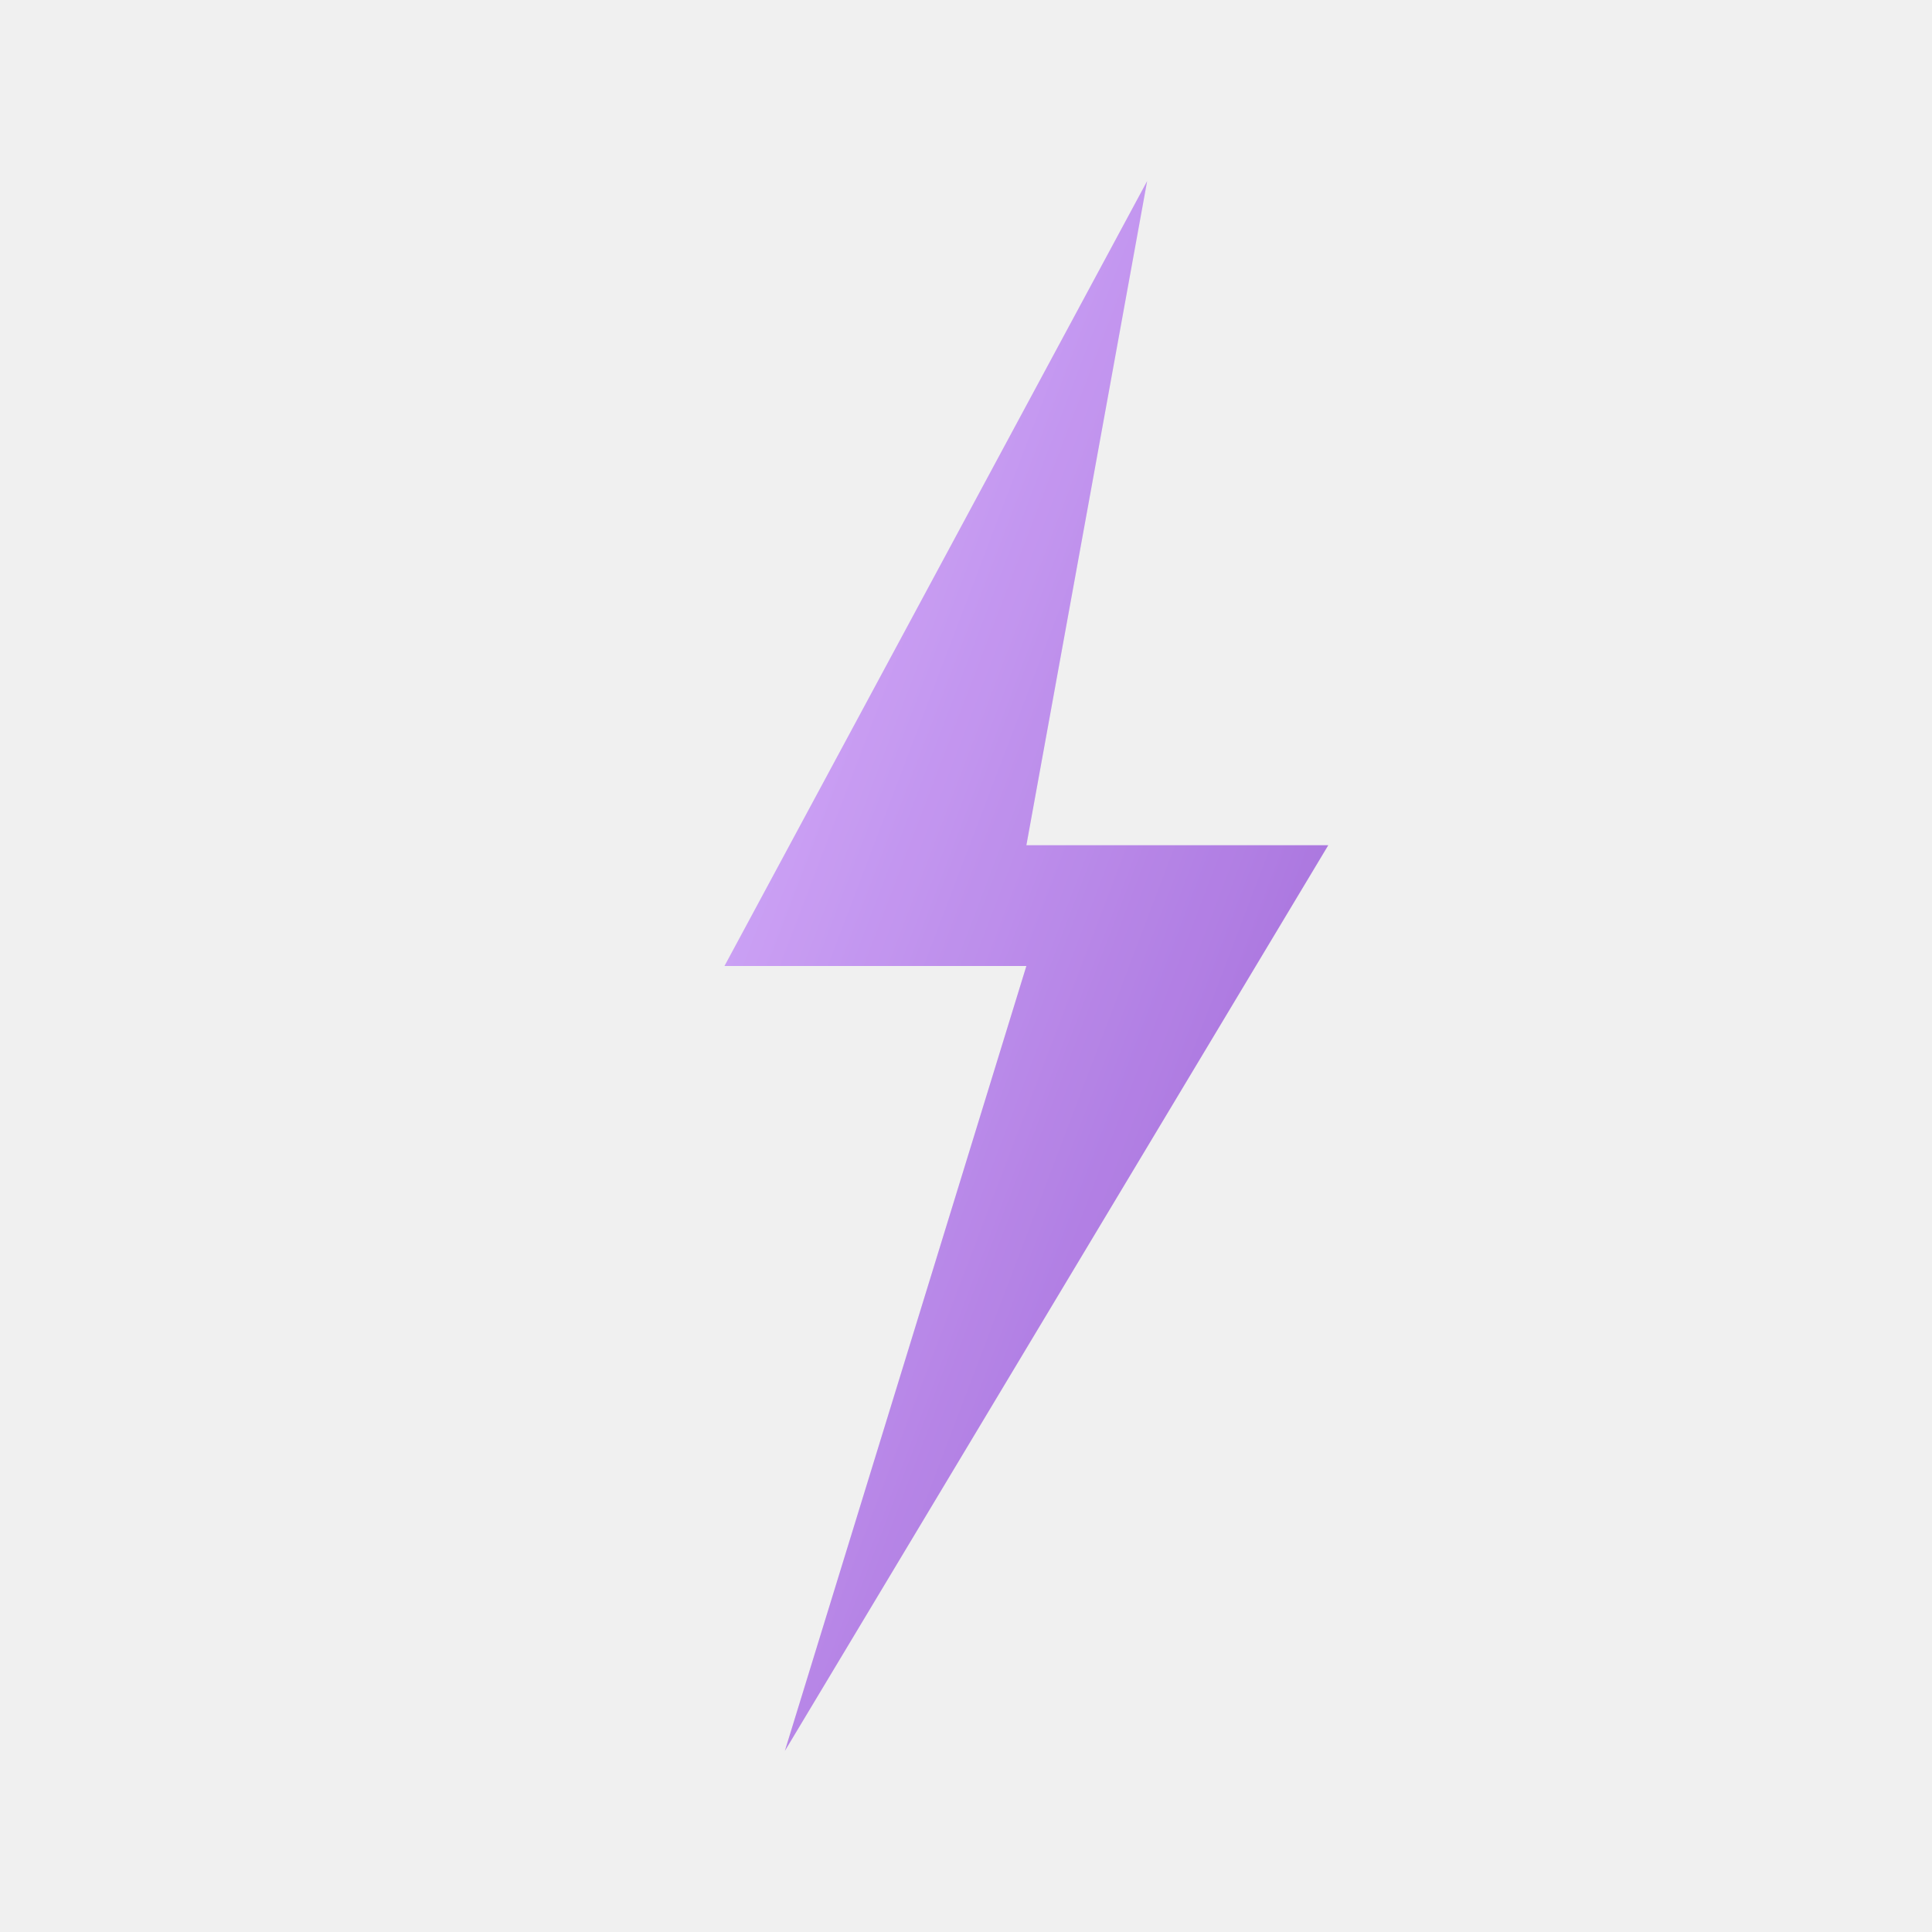
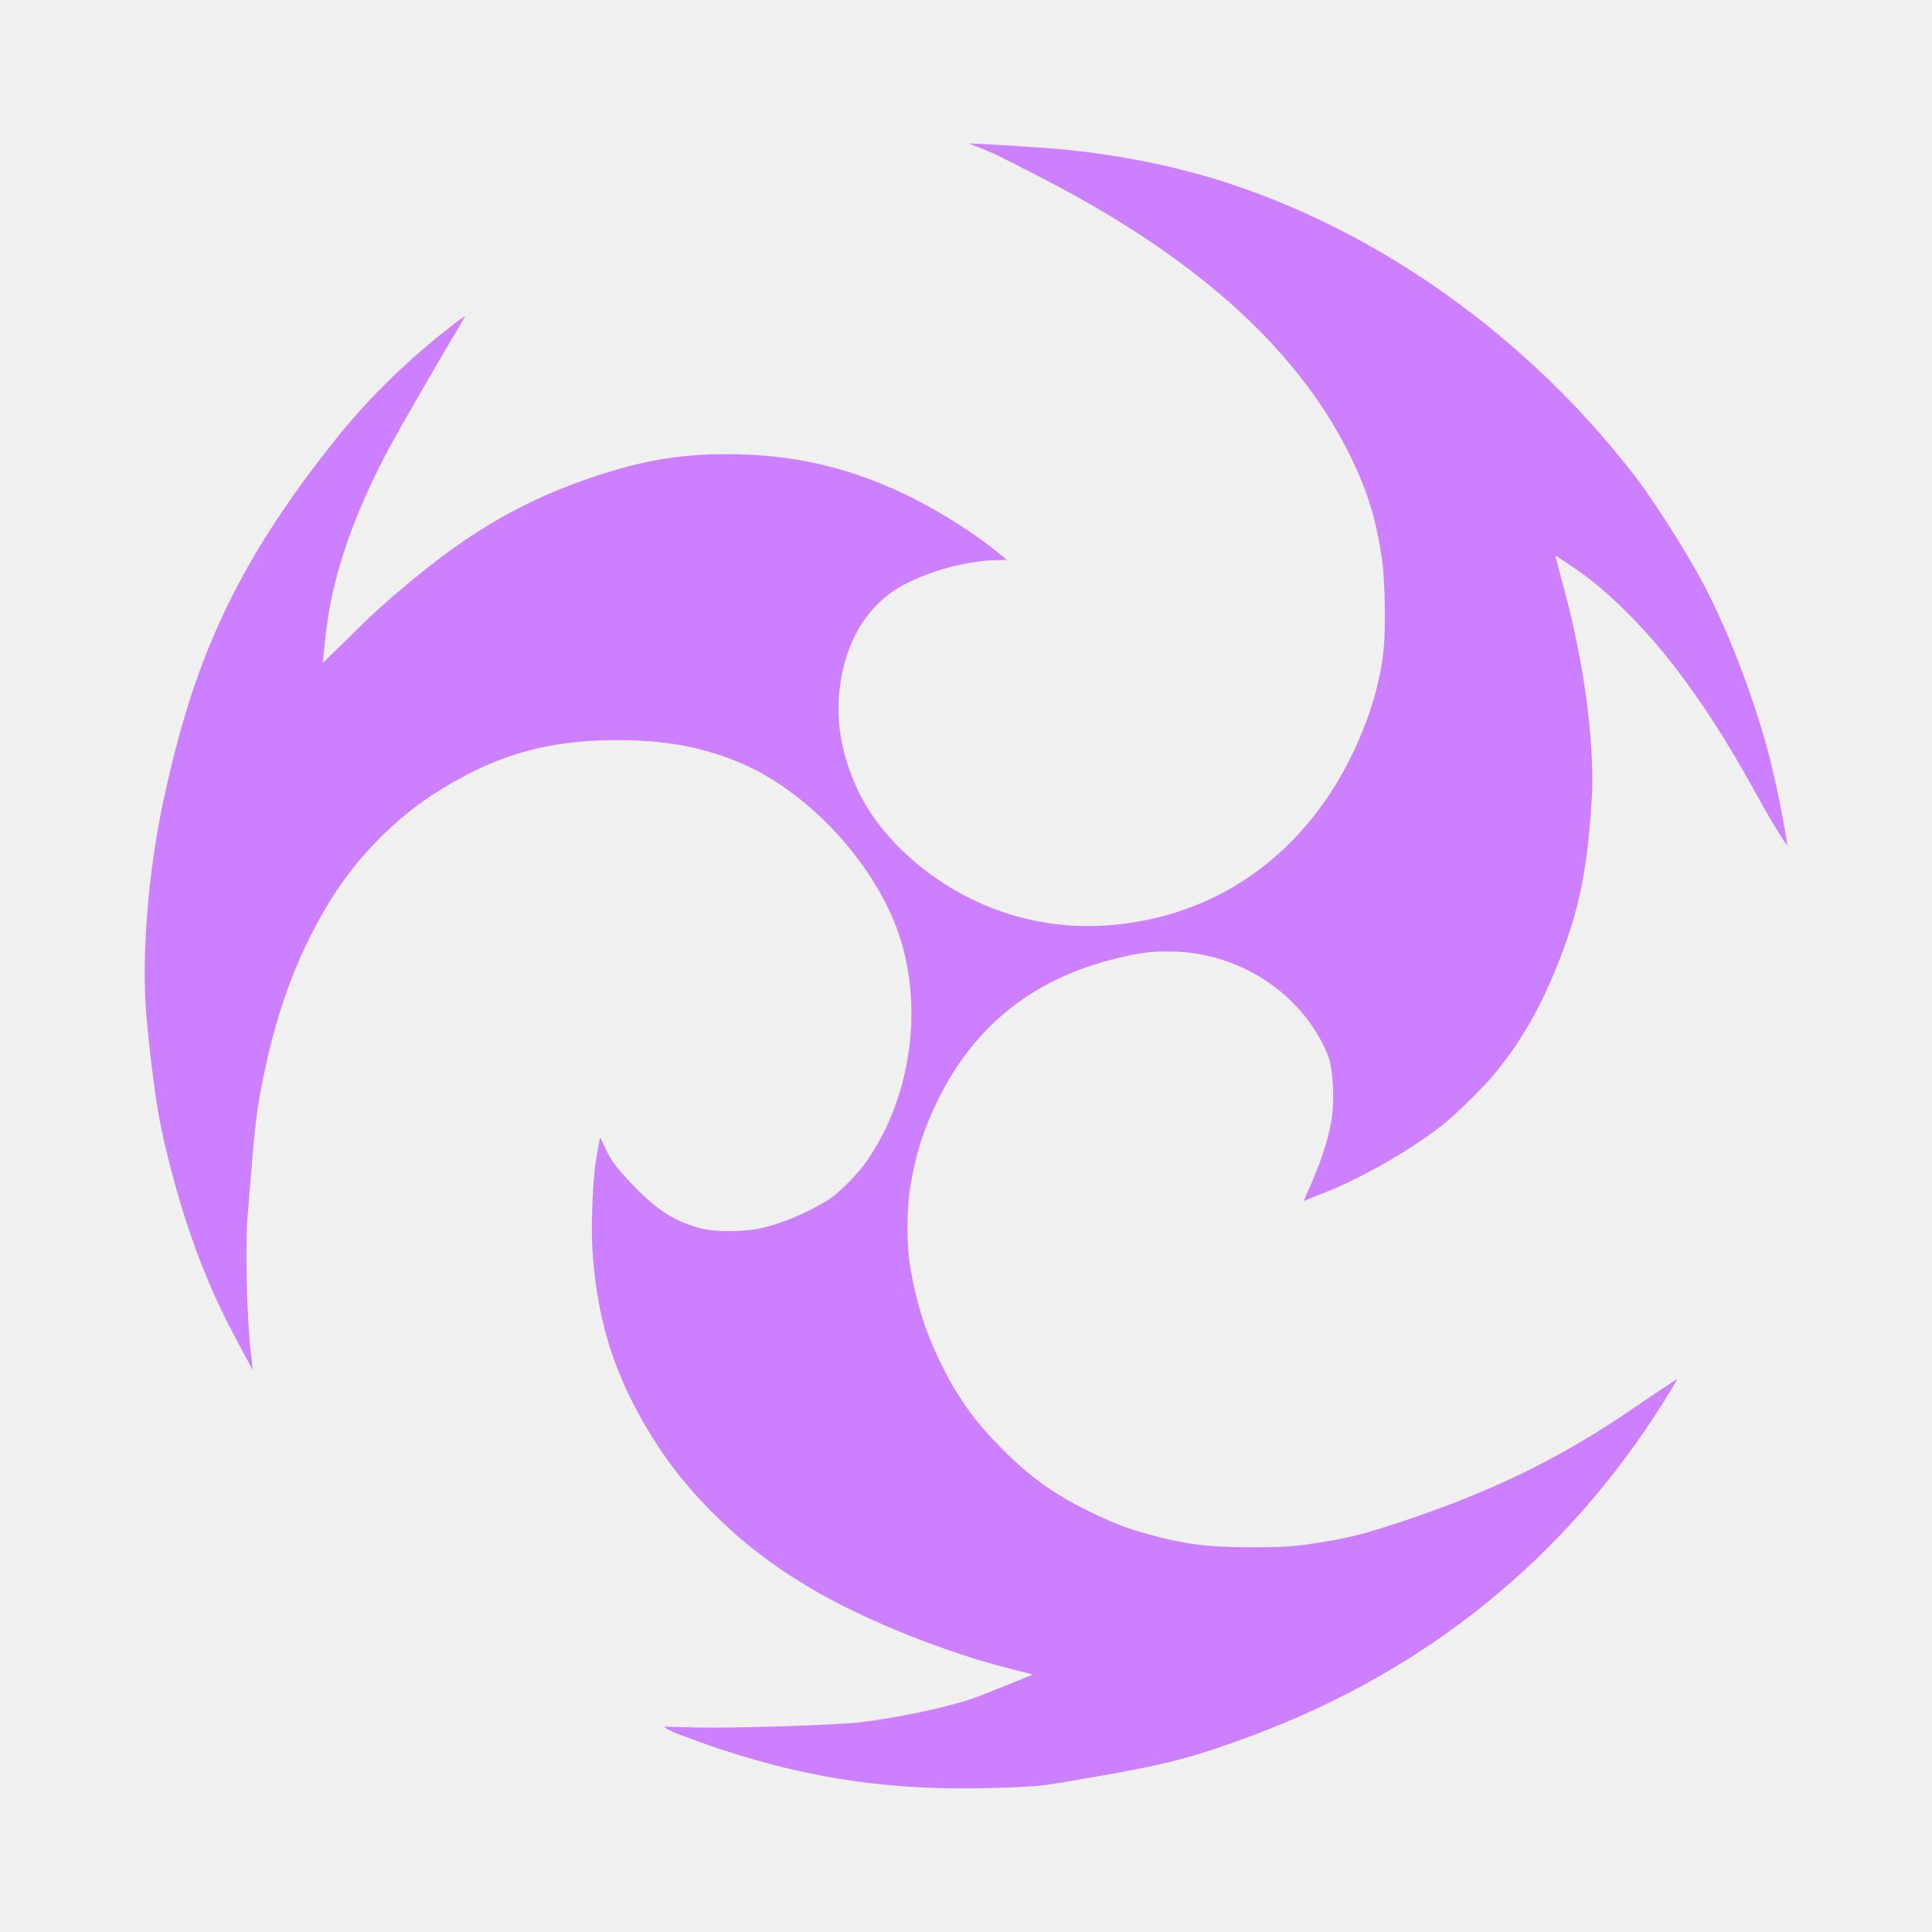
- <svg xmlns="http://www.w3.org/2000/svg" viewBox="0 0 32 32">
-   <defs>
-     <linearGradient id="g" x1="0" y1="0" x2="1" y2="1">
-       <stop offset="0%" stop-color="#d4a8ff" />
-       <stop offset="100%" stop-color="#8844cc" />
-     </linearGradient>
-   </defs>
-   <polygon points="19,3 12,16 17,16 13,29 22,14 17,14" fill="url(#g)" />
-   <polygon points="19,3 12,16 17,16 13,29 22,14 17,14" fill="white" opacity="0.15" />
+ <svg xmlns="http://www.w3.org/2000/svg" version="1.1" id="图层_1" x="0px" y="0px" viewBox="0 0 1600 1600" style="enable-background:new 0 0 1600 1600;" xml:space="preserve">
+   <style type="text/css">
+ 	.st0{display:none;fill:#90CC00;}
+ 	.st1{display:none;fill:#FF6640;}
+ 	.st2{display:none;fill:#00C0FF;}
+ 	.st3{fill:#CC80FF;}
+ </style>
+   <path class="st0" d="M798.712,86.593c0.549-0.628,1.021-1.17,1.021-1.17  s0.354,0.416,0.975,1.156c1.942,2.315,6.948,9.405,19.908,28.505  c7.4,11,18.5,27,24.6,35.5c26.3,36.5,39.8,58.1,50.1,79.6  c23.8,49.8,25.7,92,5.8,130.4c-10.4,19.9-25,36.9-55.4,63.8  c-21.7,19.3-32.5,29.7-40.1,38.4l-5.9,6.8l-3.2-3.8  C789.815,457.983,768.615,437.483,753.715,424.483  c-44.6-39.2-62.8-66.6-68.1-102.9c-1.7-12.2-0.6-33.8,2.5-47  c8.2-35.2,23.8-64.7,63.3-120.1  c7.7-10.7,20.1-28.6,27.7-39.7c7.5-11.2,15.1-22.3,16.8-24.7  C796.936,88.666,797.992,87.415,798.712,86.593z M1483.215,364.284  c-37.5,0.6-80.9,2.5-90.7,3.9c-45.2,6.3-75.1,29-86.2,65.6  c-1.6,5.1-3.5,16.5-5.1,29.8c-2.8,23.2-4.8,35.3-7,44.1  c-1.456,5.583-1.707,9.807-1.707,9.807s2.541,0.093,4.507,0.093  c5.6,0,28.7,3.4,43.9,6.5c23.1,4.8,44,5.1,60.1,1  c19.7-5.1,37.6-18.2,50.6-37c12.2-17.7,18-31.4,35.5-83.9  c4.648-13.862,7.711-23.232,9.553-29.431c1.736-5.841,3.513-11.197,3.513-11.197  l-2.165,0.228C1497.615,363.883,1490.915,364.083,1483.215,364.284z M99.352,364.561  c0,0,1.186,3.773,2.569,8.078c6.701,20.863,26.562,78.484,29.795,85.944  c19.4,44.4,44.8,65.4,83.3,69c11.7,1.1,26.8-0.2,45.8-3.9  c16.3-3.2,36.6-6.1,42.6-6.1c1.575,0,3.517,0.019,3.517,0.019  s-0.18-1.681-0.517-3.819c-0.3-2-1.5-8-2.6-13.2  c-1.1-5.2-3.4-20.5-5.1-34c-1.7-13.5-4-27.7-5.1-31.5  c-11.5-38.7-42-61.5-90.4-67.4c-13.134-1.604-66.558-3.207-91.084-3.119  C104.538,364.592,99.352,364.561,99.352,364.561z M536.215,406.184  c-25.8,4-63.2,12.3-78,17.4c-41.9,14.5-82.1,37.6-118.5,68.1  c-48.3,40.6-77,81.8-99.5,142.9c-11.2,30.5-14.7,45.2-21.5,88.8  c-5.3,34.5-6.5,53.5-5.1,80.3c4.4,82,30.3,167.7,69.9,231.4  c17,27.3,33.9,48.2,58.8,72.5c38.2,37.3,78.7,65.4,172.9,120.2  c14.626,9.681,33.43,18.407,46.331,24.389c12.655,5.606,20.986,10.411,21.769,10.411  c1,0,37.9,19.9,48.9,26.3c43.1,25.1,72.3,51.4,99.3,89.4  c8.1,11.4,14.6,22.1,29,47.8c22.8,41,33.1,63.9,37.2,83.2  c0,0,1.41,5.293,2.003,5.293s2.003-5.168,2.003-5.168  c5.109-21.899,14.546-42.371,38.594-85.425c21.6-38.8,36.5-60.1,56.8-81.2  c29.9-31,57.4-49,130.6-85.5c30.544-14.857,40.692-19.522,70.288-37.534  c5.894-3.518,54.162-32.216,77.712-47.766c63.6-42,108.5-85.7,140-136.5  c40-64.4,66.1-150.9,70-231.9c1.3-26.9,0-48.1-5-80.3  c-6.5-42.5-10.3-58.2-20.9-86.9C1336.215,572.083,1308.715,532.683,1257.715,489.983  c-29.8-24.9-66.2-46.7-101.5-60.7c-16.5-6.6-25.7-9.3-47.1-14.1  c-40-8.9-45.355-9.661-68.739-9.661c-21.3,0-28.461,1.061-40.561,2.961  c-47.1,7.3-90.7,25.1-124.6,50.9c-9.7,7.5-29,26.9-33.9,34.2  c-6.9,10.2-10.6,18.7-10.6,24.1c0,11.8,9.9,33.2,22.3,48.2  c3.9,4.7,13,11.7,15.3,11.7c1.328-0.093,4-4.2,7.4-9.3  c20.3-29.7,29.4-39.8,46-50.8c24.7-16.4,46.2-23.6,94.5-31.6  c15.6-2.5,42.1-2.3,61.4,0.6c23,3.5,51.3,11.2,71.6,19.6  c48.5,19.9,93.2,61.3,121.4,112.3c17.2,31,31.3,74.7,36.7,113.1  c2.1,15.4,2.9,44.5,1.5,57.6c-12,112.3-65.4,208.4-151.5,273  c-18.9,14.1-29.2,20.6-69.1,43.5c-37.4,21.5-52.8,29.1-95.5,47.4  c-55.3,23.6-72,31.8-93.5,46.1c-31,20.5-59.7,52-84,92  c-11.7,19.4-15.584,23.946-15.584,23.946s-5.516-7.846-20.816-32.746  c-12.8-20.7-36.6-49-54.1-64.3c-25.6-22.3-47.7-34.9-104.7-59.3  c-62-26.6-66.8-28.9-109.9-53.7  c-58.7-33.7-77.4-47.2-108.4-78.3  c-32.1-32.1-52.3-60.4-72-100.6c-18.7-38.1-29.6-73.7-37.2-121.5  c-3.1-20-3.2-54.8,0-75.1c8.5-55.5,28.8-105.5,59-145.7  c24.1-32.1,58.8-60,93.9-75.6c20.5-9.1,51.6-17.9,76.4-21.7  c19.2-2.9,45.7-3.2,61.4-0.6c44.7,7.4,64.7,13.5,85.8,26  c20.3,12.1,32.7,24.3,49.6,49c9.8,14.3,10.991,17.292,13.5,16.1  c14.5-4.2,36.6-40.2,36.6-59.4c0-9.4-10.1-25.9-24.6-40.4  c-36-36.1-87.3-60.1-147.9-69.2  C586.515,406.483,554.238,404.032,536.215,406.184z M540.615,590.083  c-17.5,3.1-24.2,4.8-35.4,9.2c-51.8,20.4-85.3,59.1-98.3,113.8  c-2.4,9.8-3.195,13.155-3.195,30.155c-0.1,16.8,0.795,19.845,2.895,27.845  c5,19.1,14.8,40.3,27.1,58.7c8.2,12.3,14.2,19.2,30.2,35.5  c8.288,8.369,11.793,12.302,11.793,12.302s-1.718-0.002-2.093-0.002  c-1.3,0-6.7,0.5-11.9,1c-37,3.9-63.9,21-82.6,52.6  c-2.5,4.2-4.398,8.398-4.398,8.398s3.698-1.298,7.098-3.098  c23.4-11.8,50.6-18.9,72.5-18.9c18.9,0,34.8,4.4,66.4,18.2  c64.2,28.3,109,54.3,170,98.8c18.7,13.7,22.682,15.936,22.682,15.936  s-11.282-19.836-16.982-27.936c-13.7-19.5-29.3-36-72.1-76.5  c-39.6-37.4-59.7-66.1-73.9-105.5c-13-36.1-12.9-72.3,0.4-106.5  c18.1-46.8,60.3-80.8,100.4-80.9c10.6,0,15.8,0.9,32.4,5.5  c5.8,1.5,11.1,2.896,11.1,2.896s-5.1-10.496-11.7-20.696  c-17.4-26.6-43.8-43.6-78-50.3c-8.1-1.6-16.258-3.057-36.947-3.05  C554.731,587.464,552.815,587.883,540.615,590.083z M1009.215,588.183  c-32.6,3.4-61.9,16.9-80.4,37c-16.392,17.527-24.101,36.401-24.101,36.401  s5.401-1.301,11.101-2.901c16.1-4.6,21.6-5.5,32.9-5.4  c13.2,0.1,22.9,2.6,36.5,9.2c35,17.2,61.4,52.8,70.7,95.4  c3.2,14.9,3.2,44.6,0,59.6c-6.6,30.2-23.6,64.3-45.8,92.1  c-7.7,9.5-29.9,32-60.1,60.8c-26.1,24.8-40.7,41.8-53.7,62.1  c-5.6,8.7-9.483,18.1-9.483,18.1s3.583-2.5,5.983-4.4  c46.6-35.4,96.2-66.8,141.9-89.6c45.4-22.7,73.9-34.2,92.7-37.5  c25.3-4.4,57.7,1.6,88.2,16.4c4.7,2.2,9.099,4.09,9.099,4.09  s-1.099-2.99-2.599-5.69c-19.3-33.7-46.8-51.5-85.8-55.4  c-6.1-0.6-11.592-0.877-11.592-0.877s5.192-6.423,11.792-13.223  c16.5-16.9,21.2-22.5,29.7-35.3c12.5-18.8,23-42,27.1-60  c3.384-12.118,3.503-37.423,0-52.5c-11-51.1-40.8-89.7-86-111.5  c-24.2-11.6-50.494-17.558-74.478-17.518  C1020.694,587.526,1011.415,587.984,1009.215,588.183z M136.215,829.784  c-8.9,2.2-22.3,7-27.2,9.8c-2.8,1.6-12,8.5-20.5,15.3  c-8.4,6.7-19.6,15.3-24.8,18.9c-5.3,3.6-10.3,7.5-11.2,8.5  c-0.637,0.675-1.782,1.788-1.782,1.788s2.157,1.337,5.282,3.212  c2.8,1.6,11.1,6.6,18.2,11c38.3,23.5,61.7,31.7,82.9,29.2  c13.4-1.7,20.9-7.1,40.3-29.4  c5.8-6.6,13.3-14.6,16.6-17.8l6.2-5.8l-4.4-3.7  c-2.5-2-10.5-9.2-17.8-15.9c-14.1-13-18.7-16.5-27-20.7  C161.015,829.184,146.315,827.284,136.215,829.784z M1439.515,830.184  c-11.9,2.8-20.6,8.4-36.6,23.6c-6.3,6-13.9,12.8-16.9,15  c-3.666,3.081-6.244,6.097-6.244,6.097s1.936,2.012,3.544,3.303  c1.4,1,8.5,8.5,15.8,16.8c16.2,18.5,24.5,26.2,31.1,29.2  c13.3,6.1,33.1,4.5,54.5-4.3c11.3-4.6,21.7-10.2,44.7-24.1  c11.173-6.784,19.852-11.768,19.852-11.768s-6.481-5.368-15.052-11.432  c-6-4.3-17.5-13.1-25.5-19.5c-16.7-13.4-25.5-18.1-40.7-21.9  C1456.715,828.284,1448.315,827.984,1439.515,830.184z" />
+   <path class="st1" d="M796.266,87.882c10.9,11.6,43,55.6,69.2,95.1  c44.7,67.2,60.6,119.1,48,156.7c-8.1,24.1-23.2,42.5-60.1,73.3  c-11,9.3-23.2,20.2-27,24.2c-27.2,29.3-51.8,69-60.3,97.6  c-5.4,18.2-6.5,26.1-6.5,44.7c0.1,15.1,0.4,18.1,2.7,27  c3.4,12.9,13.5,33.1,22.4,45c8.9,11.9,28.5,31.5,40.3,40.2  c11.275,8.319,19.199,12.499,19.199,12.499s-3.861-4.355-6.799-7.199  c-11-10.8-26.6-32.6-32.9-46.2c-17.6-38.3-14.6-82.1,8.7-125.8  c17.5-32.9,47.7-68,83-96.5c3.674-2.948,14.082-10.221,24.933-17.586  c14.549-9.875,32.021-20.386,32.021-20.386s0.446-0.528-5.754,22.872  c-9.7,36.9-11.2,42.8-14.4,56.6  c-8.3,36.1-10.6,55.2-9.7,82.4c0.9,26.2,4.5,46.9,12.9,72.5  c18.8,57.8,56.2,113.2,115.9,171.6  c11.459,11.163,18.698,17.195,18.698,17.195s-0.864-6.233-1.798-11.595  c-2.2-12.7-9.3-30-17.8-43c-2-3.1-10.9-15.3-19.8-27.2  c-8.9-11.9-18.3-25.6-21-30.4c-9.4-17.4-16.8-39-20.6-60.5  c-2.842-13.862-2.429-40.377,0.5-53.4c5.6-27.7,21.5-61.4,48.5-102.5  c3.484-5.3,8.052-11.201,12.084-15.838c4.185-4.812,9.41-8.946,9.41-8.946  s0.806,0.884,3.106,14.784c4.2,25.6,23.6,79.1,40.1,110.6  c27.5,52.3,62.1,91.3,131,147.6c27.5,22.5,36,30.3,48.2,43.9  c35.2,39.2,69,90.6,87,132.3c9.4,21.7,17.7,49.5,21,70.6  c3.096,17.033,2.905,46.301,0,60.5c-4.8,25.7-15.7,51.3-33.2,77.4  c-26.8,40.1-54.7,67.6-108.5,106.7c-41.5,30.1-71.4,48.8-126,78.8  c-98.1,53.8-117.6,65.4-156.5,92.8c-36.1,25.5-103.9,79.7-126.5,101.2  c-4.666,4.436-8.662,8.17-12.058,11.259  c-9.925,9.026-15.374,12.892-15.374,12.892s-9.177-7.455-19.69-16  c-2.951-2.399-6.112-4.977-9.378-7.651c-27.8-22.9-64.1-50.8-108-83  c-13.7-10.1-28.1-20.7-32-23.5c-34.3-25.3-59.2-40.9-110.2-69.1  c-36.8-20.4-63.3-35.5-107.3-61.4c-111.5-65.6-162.4-102.7-185.2-135  c-28.6-40.5-39.3-85.6-30.9-130.4c5.4-28.6,17.1-67.3,28.6-94.6  c7.2-17.2,22.1-47,31.3-62.6c25.5-43.7,46.4-72.5,112.7-155.4  c56.2-70.2,73.8-93.9,94.8-127.6c14.5-23.2,32-56.1,40.3-75.7  c1.6-3.7,3.999-7.575,3.999-7.575s0.401,6.875,0.801,14.075  c1.7,32.2,7.7,57.4,20,83.3c20,42,55.6,79.1,107.6,111.7  c34,21.3,69.3,38.1,134.7,64.3c13.4,5.3,25.377,10.805,25.377,10.805  s-8.877,0.695-17.077,0.695c-49.6,0-105.3,13.2-149.5,35.3  c-87.4,43.7-142.2,117.9-158.2,214.2c-1.4,8.5-1.8,16.3-1.8,34.5  c0.1,21.7,0.3,24.5,2.8,36.2c5.3,25,14.5,48.6,27.4,70.3  c9.5,16.2,15.3,24,32.2,43.8c7.8,9.3,14.835,17.918,14.835,17.918  s-12.605-3.438-23.935-9.318c-9.6-4.8-23.1-13-35.6-21.6  c-5.3-3.6-14-9.5-19.2-13.1c-102.6-70.2-147.7-157.3-128.9-248.7  c8.9-42.9,29.8-85.3,62.1-125.8c7.6-9.5,14.124-18.098,14.124-18.098  s-5.496,1.682-9.728,3.844c-4.204,2.148-9.209,5.063-13.296,7.854  c-15.4,10.5-47.7,37.1-59.8,49.2c-35.5,35.4-57.2,74.7-65.1,118  c-2.6,14.1-2.6,49.7,0,64c5.1,28.1,13.5,52,25.4,72  c5.9,10,19.4,27.4,29.3,37.9c27.5,29.1,63.1,53.7,122.9,85.1  c10.7,5.6,29.2,15.3,41,21.5c11.8,6.2,28.9,15.4,38,20.5  c9.1,5,43.5,23.5,76.5,41c72.5,38.5,86.9,47.2,147,89.5  c16.927,11.925,27.63,19.421,34.4,24.022  c8.388,5.7,10.377,7.411,10.377,7.411s5.453-3.469,11.943-7.713  c7.585-4.96,18.424-12.106,30.28-19.92c22-14.6,55.5-36.7,74.5-49.3  c54.6-36.1,67.8-43.9,148-87c103.7-55.8,161.5-90.1,189.5-112.6  c17.9-14.3,37.4-35.2,48-51.4c9.6-14.7,20.4-38.7,26-58  c3.9-13.7,5.5-25.5,5.5-42.1c0-16.7-1.4-26.6-5.8-41.9  c-9.5-32.4-27.1-60.4-56.7-90.1c-16.1-16.2-25.9-24.7-41.9-36.1  c-4.368-3.098-10.142-6.921-15.702-10.454  c-9.333-5.932-19.296-11.562-19.296-11.562s2.759,6.977,6.054,15.162  c1.273,3.161,2.712,6.676,4.244,10.354c18.1,43.8,27.8,77.9,32.7,115.7  c2.997,21.962,2.997,55.479,0.1,70c-4.2,26.8-11,48.3-23.2,73.1  c-31.2,63.3-87.3,115.2-167.4,154.8  c-59.2,29.3-114.6,45.4-176.1,51.2c-32.451,2.257-65.268,2.575-88-1  c-32.6-4.7-74.8-16.7-106-30.1c-11.6-5-36.9-18.1-46-24  c-30.3-19.4-52-42.2-64.6-68c-18.5-38-15.7-80.2,7.8-114.2  c17.5-25.4,46.3-43.1,77.8-47.9c13.2-2,21-1.8,46.7,1.1  c10.582,1.23,18.366,1.926,23.836,3.084c5.643,1.194,10.48,4.011,10.48,4.011  s-2.916,1.906-5.216,3.006c-4.5,2-24.6,18.2-33.4,26.9  c-11,10.9-22.8,29.7-29,46.2c-19.3,51.3-4,108.7,36.6,137.2  c24.4,17.1,59.7,28.6,99.4,32.2c15.4,1.5,53.7,0.5,67.1-1.6  c15-2.3,38.5-8,56.7-13.6c52.5-16.2,93.1-39.1,123.3-69.4  c20.3-20.3,35.8-44.5,45.9-71.7c19.5-52.4,14-119.1-14.5-178.7  c-7.4-15.5-14.4-26-26.2-39.3c-5.1-5.7-12.7-14.4-16.9-19.3  c-26.7-31.4-58.6-55-106.8-79.1c-24.2-12-41.1-19.3-96.4-41.8  c-81.4-33.1-109.5-46.7-143.6-69.6c-54.2-36.3-87.9-83.4-100.2-140  c-2-9.2-2.718-17.265-2.694-32.305c0.024-14.682,0.794-23.595,2.694-31.995  c8.5-38.4,26.4-71.2,68.1-125.2c48.6-62.9,67.5-90.7,84.5-124.5  c20.2-40,33.1-85.4,36.1-126.7  c0.4-4.8,1.354-11.915,1.354-11.915S788.866,80.082,796.266,87.882z   M774.6,832.083c-9.4,1.4-33.934,7.999-44.634,11.499  c-4.1,1.4-12.2,5-18,8c-29,15.1-52.6,38.5-72,71.4  c-4.088,6.955-8.824,15.741-12.248,22.559c-3.026,6.025-5.259,11.993-5.259,11.993  s5.607-2.852,11.007-5.452c18.6-9,39.2-15.7,61.5-19.8  c7.3-1.3,15-1.7,33.5-1.8c20.7,0,25.6,0.3,35.7,2.3  c36.8,7,66.2,22.5,90.9,47.9c20.9,21.5,33,45.3,38.1,74.8  c2.8,16.3,2.1,38.3-1.5,52.6c-4.8,18.5-12.4,33.1-23.6,45.3  c-3.987,4.331-6.251,7.658-6.251,7.658s5.523,0.605,16.153-3.529  c5.813-2.085,12.719-5.036,19.798-8.529c106.5-52.4,137.6-111.5,103.5-196.5  c-21.3-53.1-60.3-89.9-114.6-108c-18.9-6.3-34.2-9.5-59.7-12.5  C815.466,830.582,784.4,830.483,774.6,832.083z" />
+   <path class="st2" d="M898.406,151.09c52.5,7.4,109.9,24.6,167.5,50.2  c79,35.1,151.7,86.4,207.1,146.2c57.9,62.5,104.5,137.2,140.3,225.2  c21.9,53.7,32.9,102.6,39.8,176.3c2.405,23.414,2.659,87.393-0.5,113.5  c-4.1,42.1-17.6,106.2-30.7,145.5  c-23.1,69.5-57.9,133.2-109.8,200.8  c-12.9,16.7-41.7,47.2-65.6,69.4  c-88.1,81.8-188.1,135.6-299.8,161.2  c-55.8,12.9-86.025,16.584-149.325,16.584c-41-0.1-51.175-1.084-82.475-4.584  c-26.4-2.9-87.5-16.5-119.3-26.6c-62.6-19.7-120.9-60.2-172.9-120.4  c-5.856-5.856-9.858-12.803-9.858-12.803s13.758,7.003,29.358,14.903  c76.2,38.8,144,64,201.7,75c7.4,1.4,15.8,3,18.5,3.5  c11.9,2.2,45,6.3,66,8c7.2,0.6,17.3,1.5,22.5,2  c17.7,1.7,51.1,2.2,68.7,1.1c47.7-3.1,78.9-10.2,118.5-27  c67-28.5,124-78.8,163.5-144.6c40.7-67.7,58.6-159.5,45.8-235.1  c-10.5-62.2-36.1-120.1-74.2-167.9c-11.1-14-38.8-41.8-52-52.2  c-58.3-46.1-120-70.2-200.8-78.4c-16.6-1.6-49.9-0.6-67.9,2.1  c-16.5,2.5-21.1,3.5-47.1,10.5c-23.1,6.2-27.8,7.2-39.8,8.4  c-10.5,1-22.6-0.1-31.6-3c-28.8-9.2-52.2-36.6-58.7-68.8  c-2.2-11.2-1.5-30.4,1.5-40.9c7.6-26.2,25.1-45.3,53.1-58.1  c15.9-7.1,55.8-19.4,78.7-24c64.1-13.1,138.7-11.8,197.8,3.4  c14.2,3.7,44.6,13.7,62,20.5c58.3,22.8,112.9,58.9,156.5,103.7  c34.6,35.5,61.5,73.3,83.9,118c24.8,49.7,36.9,89,44.2,143.8  c4.139,34.168,4.457,74.338,2,96c-3.2,38-8.7,66.9-18.6,97  c-17.8,54.1-43.9,103.5-76.8,146c-26,33.4-60.3,66.4-95.9,92.2  c-8.9,6.5-63.6,38.4-74.6,43.6c-4.125,1.95-12.063,5.652-12.063,5.652  s12.026-4.052,21.963-8.052c19.1-7.6,47.4-21.9,68.3-34.4  c75-45.1,130.4-96.9,174.1-163c43.2-65.2,75.6-151.9,84.4-225.5  c5.2-42.8,5.9-94.6,2-130.5c-1.4-12.4-8.7-51.5-13.3-71.3  c-15.7-66.6-48.5-134.6-92-190.7c-25.1-32.2-61.6-68.5-97.1-96.2  c-33.8-26.4-75.3-52.7-105.4-66.7  c-72.5-33.9-174.8-52.2-259.6-46.6c-33.7,2.3-62.7,7.5-98.5,17.9  c-93,26.9-173.9,74.1-236,137.7c-16.6,17-25.5,27.6-42,49.9  c-21.1,28.5-34.9,39.2-57.1,44.1c-9.1,2-26.8,2.2-36.9,0.5  c-31.6-5.5-58.5-23.6-70.4-47.4c-7.5-14.8-9.4-30-6-47.7  c5.5-29.3,20.4-55.3,63.3-110.3c22.2-28.5,33-41,52.4-60.6  c33.6-33.9,65.9-60.1,104.7-84.8c67.3-43,155.3-80.2,220.5-93.2  c27.9-5.6,67.9-11.9,82.5-13.1c8-0.6,19-1.5,24.5-1.9  C795.806,142.39,855.106,144.99,898.406,151.09z M220.906,722.09  c-22,4.6-33.6,10.6-47.6,24.4c-19.8,19.6-29.6,43.5-28.1,68.7  c2.2,37.6,29.6,71.4,66.4,82c11.4,3.3,33.3,3.3,44.8,0  c9.3-2.7,22.3-8.6,29.2-13.3c17.1-11.7,31.3-31.5,36.5-51.1  c3.1-11.7,3.1-31.8-0.1-43.3  c-8.2-30.3-32.3-56.1-61.1-65.3  C246.406,719.49,235.906,718.99,220.906,722.09z M770.406,883.59  c-34,3.1-71.7,16.3-99.3,34.7c-55.8,37.4-93.3,91.3-105.1,151.2  c-7.3,37.3-4.5,82.6,7.5,119c6.5,19.6,17.1,41.9,26.5,55.8  c30.4,45,73.3,77.4,125.9,95.2c34.5,11.8,82.5,14,120.6,5.6  c52.7-11.5,104.6-46,139.2-92.5c2.719-3.626,5.677-7.914,8.172-11.745  c3.561-5.467,6.19-11.033,6.19-11.033s-5.179,3.228-11.097,8.216  c-4.594,3.872-10.158,8.873-15.664,14.161  c-17.9,17.1-35.9,29.8-60.8,42.9  c-43.9,22.9-86.8,29.7-132.5,20.8c-60.2-11.6-113.3-57.1-130.5-111.9  c-6.4-20.1-8.5-50.6-5.1-71.7c3.7-23.1,14.7-43.4,33.2-61.5  c10.5-10.3,32.3-26.5,42.5-31.6c12.3-6.2,31-10.5,45.3-10.4  c22,0,44.2,7.3,57.3,18.8c11,9.6,17.2,21,26.7,48.4  c10.4,30,18.1,43.8,31.8,56.6c14.7,13.7,32.598,21.126,53.498,21.026  c13.6,0,23.102-2.526,34.302-8.126c10.7-5.4,16.6-10.1,23.9-19.4  c12.6-15.9,20.8-33.4,23.9-50.8  c2.312-11.714,1.644-26.069-0.4-39.8  c-4.4-25.3-17.7-58.8-31.3-79.1  c-30.5-45.2-90.1-82.8-143.2-90.4  C813.306,881.89,795.506,881.29,770.406,883.59z M344.406,1036.99  c-12.5,1.5-23.8,6.4-32.8,14.1c-10.7,9.2-19.5,25.9-21.6,40.9  c-4.9,35.6,25.8,69.9,62.9,70.4c16.9,0.2,31.5-5.9,44-18.4  c8.7-8.6,13.1-16.2,16-27.6c6.3-24.4-1.9-51-20.4-66.3  C380.406,1040.19,361.206,1034.89,344.406,1036.99z" />
+   <path class="st3" d="M807.342,118.965c4,0,51.9,3,64.2,4  c35.3,2.9,71.1,8.7,105,17.1c142.8,35.3,282,129.4,378.7,255.9  c15.9,20.9,42.2,62.4,55.9,88.5c20.8,39.5,42.5,96.5,54.4,143  c3.51,13.746,8.183,35.67,11.217,51.741c2.153,11.404,3.389,21.17,3.389,21.17  s-5.165-7.214-11.078-17.179c-4.618-7.782-10.179-17.498-15.529-27.232  c-44.8-81.5-88.1-137.3-136-175.5c-9.8-7.8-29.458-20.479-29.458-20.479  s3.258,13.279,7.458,28.579c16.8,62,25.5,129.6,22.6,174.9  c-3.4,53.1-9.5,85-23,121.8c-15.9,43.1-33.3,74.8-57.3,103.9  c-8.7,10.6-30.9,32.5-41.3,41c-26.1,21-69.5,46-100.5,57.9  c-5.8,2.2-11.5,4.5-12.7,5.1c-1.3,0.6-3.54,1.34-3.54,1.34  s1.84-4.74,3.84-9.14c9.5-20.8,16.1-40.5,18.9-56.8  c3-17.5,1.5-44.2-3-55.1c-21.3-51.2-74.1-85.5-131.5-85.5  c-15.7,0-24.3,1.1-42.5,5.5c-72.4,17.4-122.7,59-153,126.4  c-9.3,20.8-14.5,38.2-18.6,62.6c-3.2,18.7-3.2,48.6-0.1,67  c5.5,32,13.7,56.9,27.8,84.5c12.8,25.2,26.9,44.6,47.9,65.6  c23.3,23.5,43.1,37.7,72,51.9c19.3,9.5,31.3,14.1,48.9,19  c31.4,8.6,49.5,10.9,86.1,10.9c28.2,0,36.5-0.6,60-4.5  c21.4-3.5,34.5-6.9,63-16.3c77-25.6,133.9-53.4,195-95.6  c16-11,34.516-23.008,34.516-23.008s-1.516,3.608-10.816,18.308  c-81.4,129.9-196.7,223.3-342.3,277.5  c-48.5,18.1-73.4,24.4-137.9,35.2c0,0-25.866,4.712-35.671,5.74  c-15.565,1.496-37.003,1.937-37.003,1.937  c-85.3,2.8-153.026-7.077-228.826-32.077  c-11.021-3.658-22.232-7.696-30.479-10.881  c-15.493-5.538-15.947-7.711-15.947-7.711s8.89,0.292,26.69,0.692  c31.2,0.7,115.736-2.1,134.236-4.2c30.9-3.6,67.5-11.2,92-19  c9.4-3,52.374-20.713,52.374-20.713s-8.574-2.187-18.974-4.787  c-50.3-12.6-115.5-38.3-157.9-62.5c-33.4-18.9-60.2-39-85.9-64.3  c-26.1-25.6-45.5-51.2-62.9-82.7c-22.9-41.4-34.6-81.1-38.7-131  c-1.673-19.477-0.793-49.974,1.441-72.421c1.104-11.091,4.588-27.195,4.588-27.195  s2.171,4.817,4.971,10.617c3.8,7.8,6.8,12.2,13.8,20  c24.3,27.2,39.9,38.1,64,44.7c11.6,3.2,35.8,3.2,50.2,0  c17.2-3.9,35.8-11.5,54.5-22.6c8.6-5,24.7-20.9,32.6-32.1  c40.1-56.8,49.2-138.7,22.4-201.5c-24-56.3-76.6-109.2-129.3-130.4  c-30.8-12.4-60.3-17.6-99.2-17.6c-33.6,0-61.3,4.1-88.5,13.2  c-19.5,6.4-43.6,18.5-64.5,32.2C324.142,680.665,293.642,712.465,272.142,747.965  c-27.3,45.1-45,94.2-56.6,157.3c-3.2,17.7-5,33.3-7.5,65.4  c-1.1,14.2-2.5,30.7-3,36.8c-2,22.8-0.7,82.2,2.5,111.3  c0.8,7.4,1.927,15.998,1.927,15.998s-15.527-27.898-24.927-47.298  c-21.3-43.6-38.7-95.8-51.1-153.4c-4.1-19-9.8-62.9-12.4-95.5  c-3.7-46.6,1.4-112.8,13-169.1c25.5-123.9,62.4-202.7,141.8-303  c29.3-36.9,61.2-68.1,101.1-98.9c4.1-3.1,8.381-5.921,8.381-5.921  s-3.081,5.721-6.581,11.421c-8.9,14.5-45.9,78.6-54.8,94.9  c-27.3,50.3-44.8,97.8-51.8,140.5c-2.7,16.3-4.392,36.524-4.392,36.524  l-0.466,4.058l20.757-20.182c17.8-18,27.5-26.8,48.9-44.8  c52.9-44.4,98-70.4,155.7-89.5c43.1-14.4,76.1-19.4,119.9-18.3  c51.7,1.3,98.1,13.2,145.5,37.3c23.4,11.9,51.5,30,68.5,44.1l7.241,6.037  l-12.741,0.363c-22.3,1.1-49.4,8.5-70.8,19.3  c-31.3,15.8-51,47.9-55.2,90.1c-2.6,26,2.5,53.3,15.2,80.5  c20,43,66.4,82.6,118.2,100.6c31.8,11.1,64.4,14.7,98.4,10.9  c67.5-7.5,124.8-40.6,165.9-95.7c28.6-38.3,49.6-90.9,53.3-133.5  c1.6-17.5,0.8-57.3-1.4-72.3c-4.8-33-11.4-55-25-83.5  c-41.724-86.884-122.098-161.432-244.243-226.481  c-2.271-1.21-6.857-3.619-6.857-3.619s-37.23-19.411-46.209-23.418  c-3.49-1.584-6.311-2.75-8.225-3.534c-1.671-0.676-11.67-4.516-11.67-4.516  S806.042,118.965,807.342,118.965z" />
</svg>
